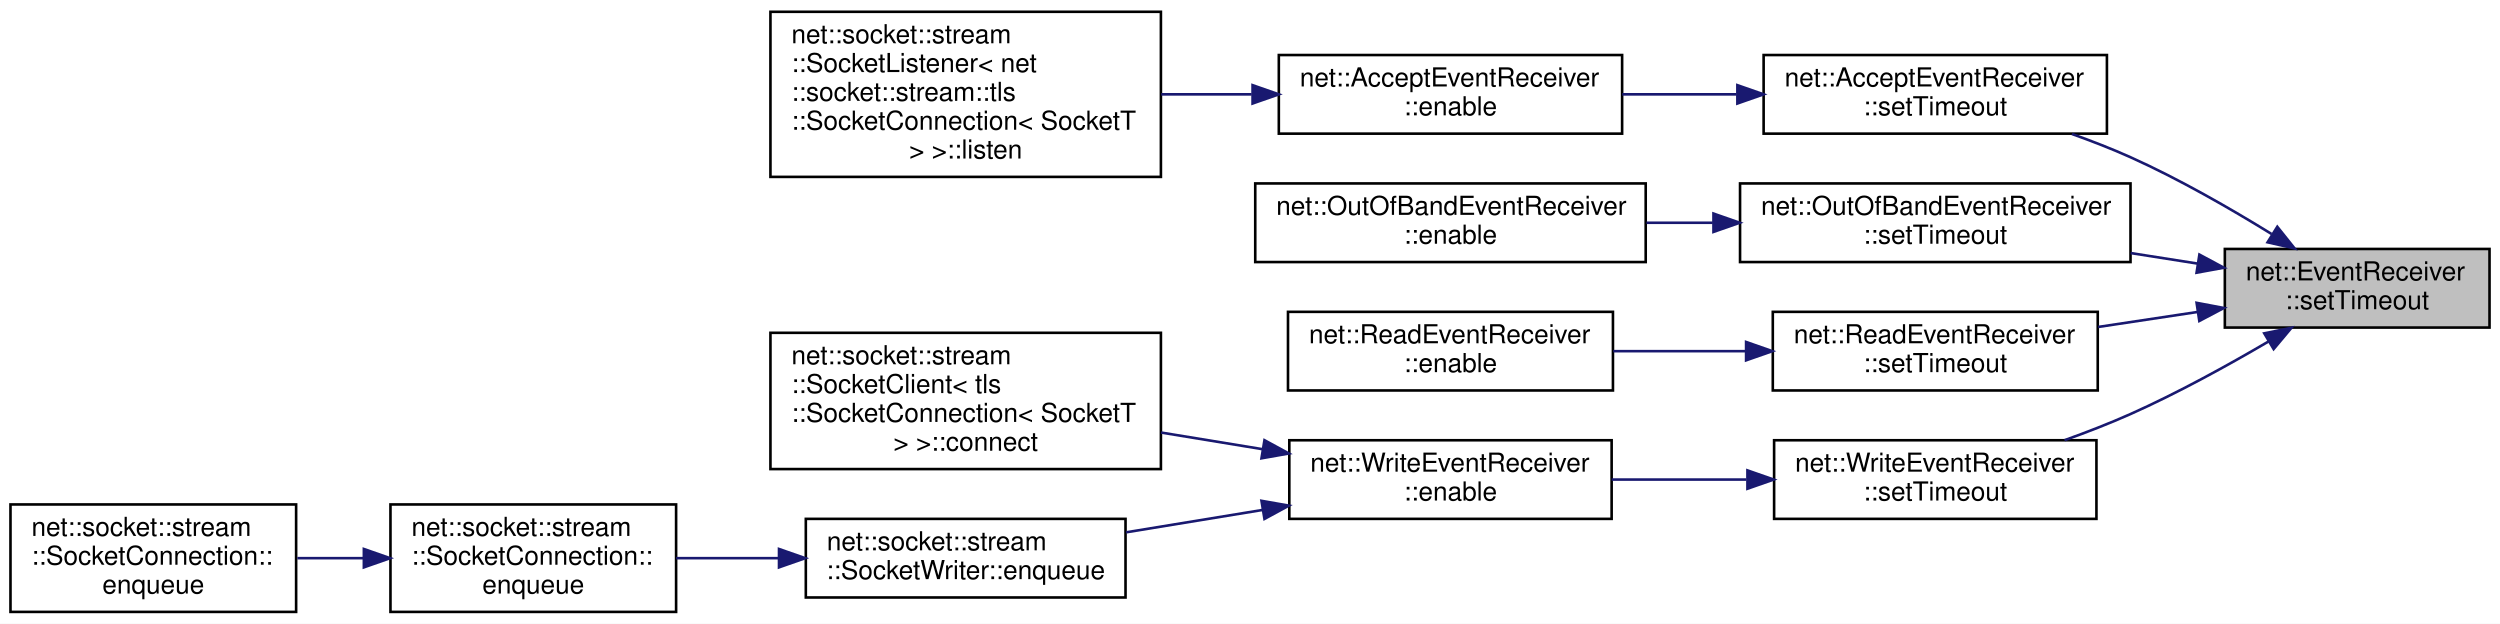
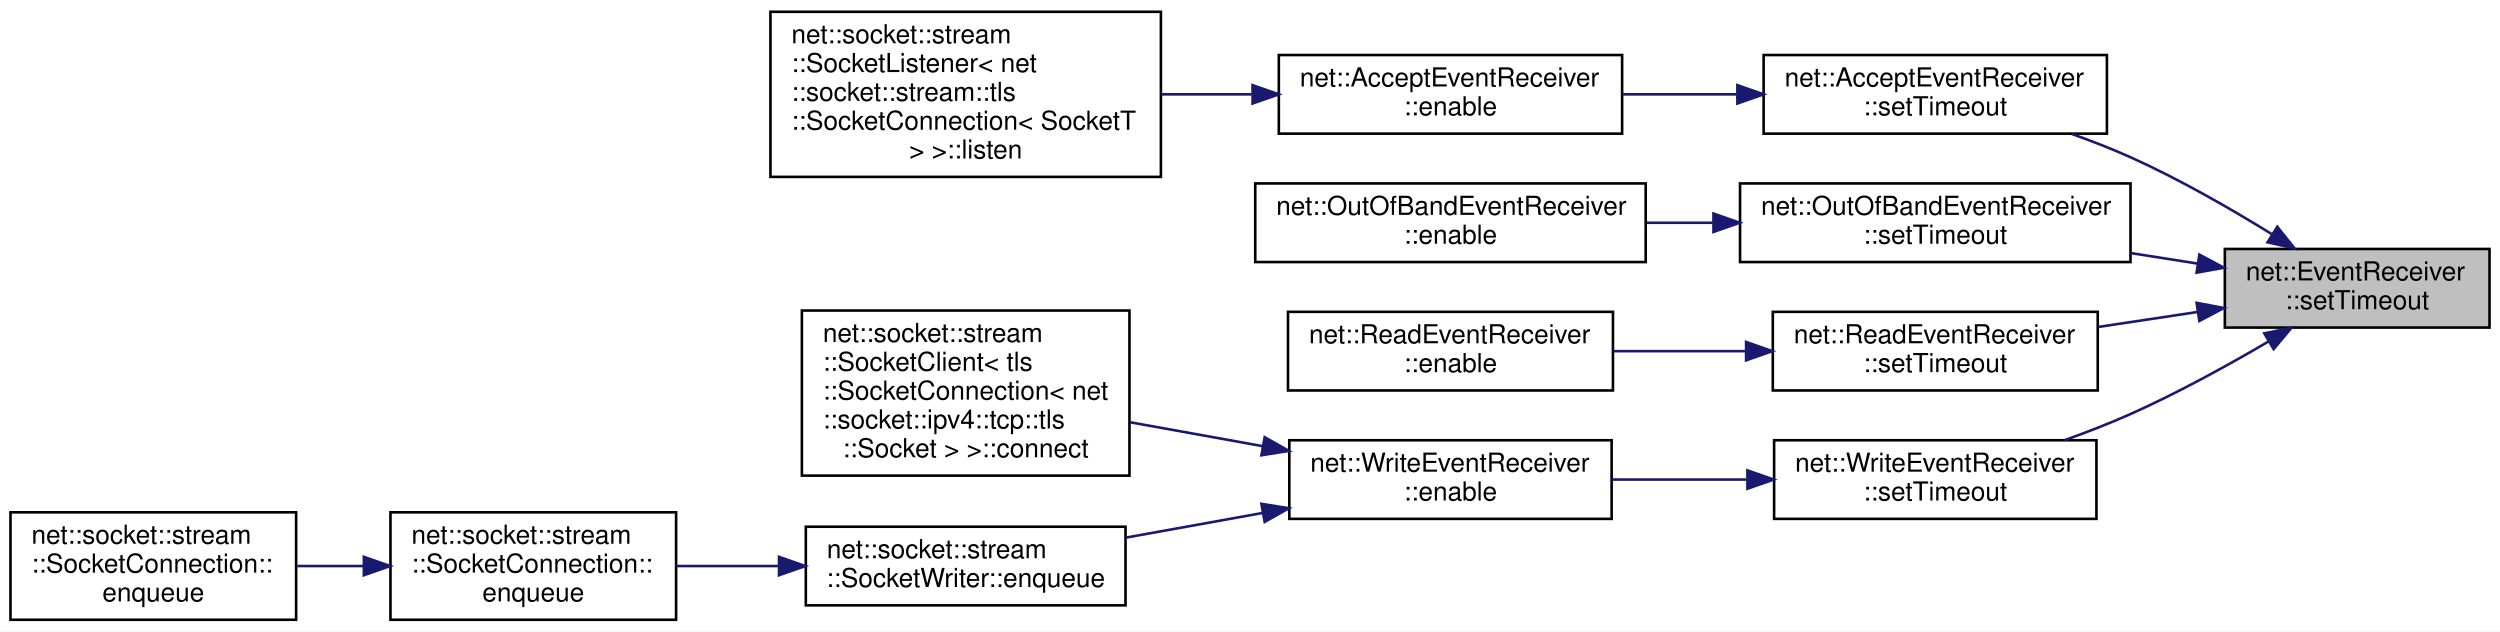
- <svg xmlns="http://www.w3.org/2000/svg" xmlns:xlink="http://www.w3.org/1999/xlink" width="954pt" height="238pt" viewBox="0.00 0.00 954.00 238.00">
-   <g id="graph0" class="graph" transform="scale(1 1) rotate(0) translate(4 234)">
-     <polygon fill="white" stroke="transparent" points="-4,4 -4,-234 950,-234 950,4 -4,4" />
+ <svg xmlns="http://www.w3.org/2000/svg" xmlns:xlink="http://www.w3.org/1999/xlink" width="954pt" height="241pt" viewBox="0.00 0.00 954.00 241.00">
+   <g id="graph0" class="graph" transform="scale(1 1) rotate(0) translate(4 237)">
+     <polygon fill="white" stroke="transparent" points="-4,4 -4,-237 950,-237 950,4 -4,4" />
    <g id="node1" class="node">
      <g id="a_node1">
        <a xlink:title=" ">
-           <polygon fill="#bfbfbf" stroke="black" points="845,-109 845,-139 946,-139 946,-109 845,-109" />
-           <text text-anchor="start" x="853" y="-127" font-family="Helvetica,sans-Serif" font-size="10.00">net::EventReceiver</text>
-           <text text-anchor="middle" x="895.5" y="-116" font-family="Helvetica,sans-Serif" font-size="10.00">::setTimeout</text>
+           <polygon fill="#bfbfbf" stroke="black" points="845,-112 845,-142 946,-142 946,-112 845,-112" />
+           <text text-anchor="start" x="853" y="-130" font-family="Helvetica,sans-Serif" font-size="10.00">net::EventReceiver</text>
+           <text text-anchor="middle" x="895.5" y="-119" font-family="Helvetica,sans-Serif" font-size="10.00">::setTimeout</text>
        </a>
      </g>
    </g>
    <g id="node2" class="node">
      <g id="a_node2">
        <a xlink:href="classnet_1_1_accept_event_receiver.html#a90d906c330f05b859bc4204899393813" target="_top" xlink:title=" ">
-           <polygon fill="white" stroke="black" points="669,-183 669,-213 800,-213 800,-183 669,-183" />
-           <text text-anchor="start" x="677" y="-201" font-family="Helvetica,sans-Serif" font-size="10.00">net::AcceptEventReceiver</text>
-           <text text-anchor="middle" x="734.5" y="-190" font-family="Helvetica,sans-Serif" font-size="10.00">::setTimeout</text>
+           <polygon fill="white" stroke="black" points="669,-186 669,-216 800,-216 800,-186 669,-186" />
+           <text text-anchor="start" x="677" y="-204" font-family="Helvetica,sans-Serif" font-size="10.00">net::AcceptEventReceiver</text>
+           <text text-anchor="middle" x="734.5" y="-193" font-family="Helvetica,sans-Serif" font-size="10.00">::setTimeout</text>
        </a>
      </g>
    </g>
    <g id="edge1" class="edge">
-       <path fill="none" stroke="midnightblue" d="M862.83,-144.71C847.07,-154.43 827.49,-165.69 809,-174 801.9,-177.19 794.24,-180.17 786.65,-182.87" />
-       <polygon fill="midnightblue" stroke="midnightblue" points="865.02,-147.47 871.63,-139.19 861.3,-141.54 865.02,-147.47" />
+       <path fill="none" stroke="midnightblue" d="M862.83,-147.71C847.07,-157.43 827.49,-168.69 809,-177 801.9,-180.19 794.24,-183.17 786.65,-185.87" />
+       <polygon fill="midnightblue" stroke="midnightblue" points="865.02,-150.47 871.63,-142.19 861.3,-144.54 865.02,-150.47" />
    </g>
    <g id="node5" class="node">
      <g id="a_node5">
        <a xlink:href="classnet_1_1_out_of_band_event_receiver.html#a6172e7309754c364312a23889c894ef7" target="_top" xlink:title=" ">
-           <polygon fill="white" stroke="black" points="660,-134 660,-164 809,-164 809,-134 660,-134" />
-           <text text-anchor="start" x="668" y="-152" font-family="Helvetica,sans-Serif" font-size="10.00">net::OutOfBandEventReceiver</text>
-           <text text-anchor="middle" x="734.5" y="-141" font-family="Helvetica,sans-Serif" font-size="10.00">::setTimeout</text>
+           <polygon fill="white" stroke="black" points="660,-137 660,-167 809,-167 809,-137 660,-137" />
+           <text text-anchor="start" x="668" y="-155" font-family="Helvetica,sans-Serif" font-size="10.00">net::OutOfBandEventReceiver</text>
+           <text text-anchor="middle" x="734.5" y="-144" font-family="Helvetica,sans-Serif" font-size="10.00">::setTimeout</text>
        </a>
      </g>
    </g>
    <g id="edge4" class="edge">
-       <path fill="none" stroke="midnightblue" d="M834.63,-133.41C826.28,-134.73 817.63,-136.09 809.07,-137.43" />
-       <polygon fill="midnightblue" stroke="midnightblue" points="835.29,-136.85 844.63,-131.84 834.21,-129.94 835.29,-136.85" />
+       <path fill="none" stroke="midnightblue" d="M834.63,-136.41C826.28,-137.73 817.63,-139.09 809.07,-140.43" />
+       <polygon fill="midnightblue" stroke="midnightblue" points="835.29,-139.85 844.63,-134.84 834.21,-132.94 835.29,-139.85" />
    </g>
    <g id="node7" class="node">
      <g id="a_node7">
        <a xlink:href="classnet_1_1_read_event_receiver.html#aea825386993599725315eb7fb0719aa4" target="_top" xlink:title=" ">
-           <polygon fill="white" stroke="black" points="672.5,-85 672.5,-115 796.5,-115 796.5,-85 672.5,-85" />
-           <text text-anchor="start" x="680.5" y="-103" font-family="Helvetica,sans-Serif" font-size="10.00">net::ReadEventReceiver</text>
-           <text text-anchor="middle" x="734.5" y="-92" font-family="Helvetica,sans-Serif" font-size="10.00">::setTimeout</text>
+           <polygon fill="white" stroke="black" points="672.5,-88 672.5,-118 796.5,-118 796.5,-88 672.5,-88" />
+           <text text-anchor="start" x="680.5" y="-106" font-family="Helvetica,sans-Serif" font-size="10.00">net::ReadEventReceiver</text>
+           <text text-anchor="middle" x="734.5" y="-95" font-family="Helvetica,sans-Serif" font-size="10.00">::setTimeout</text>
        </a>
      </g>
    </g>
    <g id="edge6" class="edge">
-       <path fill="none" stroke="midnightblue" d="M834.43,-114.93C822.08,-113.07 809.05,-111.1 796.65,-109.23" />
-       <polygon fill="midnightblue" stroke="midnightblue" points="834.22,-118.44 844.63,-116.47 835.26,-111.52 834.22,-118.44" />
+       <path fill="none" stroke="midnightblue" d="M834.43,-117.93C822.08,-116.07 809.05,-114.1 796.65,-112.23" />
+       <polygon fill="midnightblue" stroke="midnightblue" points="834.22,-121.44 844.63,-119.47 835.26,-114.52 834.22,-121.44" />
    </g>
    <g id="node9" class="node">
      <g id="a_node9">
        <a xlink:href="classnet_1_1_write_event_receiver.html#ae87f05383b78fdd0047b691efc3c4e5c" target="_top" xlink:title=" ">
-           <polygon fill="white" stroke="black" points="673,-36 673,-66 796,-66 796,-36 673,-36" />
-           <text text-anchor="start" x="681" y="-54" font-family="Helvetica,sans-Serif" font-size="10.00">net::WriteEventReceiver</text>
-           <text text-anchor="middle" x="734.5" y="-43" font-family="Helvetica,sans-Serif" font-size="10.00">::setTimeout</text>
+           <polygon fill="white" stroke="black" points="673,-39 673,-69 796,-69 796,-39 673,-39" />
+           <text text-anchor="start" x="681" y="-57" font-family="Helvetica,sans-Serif" font-size="10.00">net::WriteEventReceiver</text>
+           <text text-anchor="middle" x="734.5" y="-46" font-family="Helvetica,sans-Serif" font-size="10.00">::setTimeout</text>
        </a>
      </g>
    </g>
    <g id="edge8" class="edge">
-       <path fill="none" stroke="midnightblue" d="M861.68,-103.7C846.07,-94.54 826.93,-84 809,-76 801,-72.43 792.32,-69.06 783.83,-66.02" />
-       <polygon fill="midnightblue" stroke="midnightblue" points="860.04,-106.8 870.42,-108.91 863.62,-100.79 860.04,-106.8" />
+       <path fill="none" stroke="midnightblue" d="M861.68,-106.7C846.07,-97.54 826.93,-87 809,-79 801,-75.43 792.32,-72.06 783.83,-69.02" />
+       <polygon fill="midnightblue" stroke="midnightblue" points="860.04,-109.8 870.42,-111.91 863.62,-103.79 860.04,-109.8" />
    </g>
    <g id="node3" class="node">
      <g id="a_node3">
        <a xlink:href="classnet_1_1_accept_event_receiver.html#acf08cb8d27d63406f435612f721fca10" target="_top" xlink:title=" ">
-           <polygon fill="white" stroke="black" points="484,-183 484,-213 615,-213 615,-183 484,-183" />
-           <text text-anchor="start" x="492" y="-201" font-family="Helvetica,sans-Serif" font-size="10.00">net::AcceptEventReceiver</text>
-           <text text-anchor="middle" x="549.5" y="-190" font-family="Helvetica,sans-Serif" font-size="10.00">::enable</text>
+           <polygon fill="white" stroke="black" points="484,-186 484,-216 615,-216 615,-186 484,-186" />
+           <text text-anchor="start" x="492" y="-204" font-family="Helvetica,sans-Serif" font-size="10.00">net::AcceptEventReceiver</text>
+           <text text-anchor="middle" x="549.5" y="-193" font-family="Helvetica,sans-Serif" font-size="10.00">::enable</text>
        </a>
      </g>
    </g>
    <g id="edge2" class="edge">
-       <path fill="none" stroke="midnightblue" d="M658.59,-198C644.14,-198 629.13,-198 615.05,-198" />
-       <polygon fill="midnightblue" stroke="midnightblue" points="658.98,-201.5 668.98,-198 658.98,-194.5 658.98,-201.5" />
+       <path fill="none" stroke="midnightblue" d="M658.59,-201C644.14,-201 629.13,-201 615.05,-201" />
+       <polygon fill="midnightblue" stroke="midnightblue" points="658.98,-204.5 668.98,-201 658.98,-197.5 658.98,-204.5" />
    </g>
    <g id="node4" class="node">
      <g id="a_node4">
        <a xlink:href="classnet_1_1socket_1_1stream_1_1_socket_listener.html#ab2058ae947afe0ce3a5d92fc0373e1a8" target="_top" xlink:title=" ">
-           <polygon fill="white" stroke="black" points="290,-166.5 290,-229.5 439,-229.5 439,-166.5 290,-166.5" />
-           <text text-anchor="start" x="298" y="-217.5" font-family="Helvetica,sans-Serif" font-size="10.00">net::socket::stream</text>
-           <text text-anchor="start" x="298" y="-206.5" font-family="Helvetica,sans-Serif" font-size="10.00">::SocketListener&lt; net</text>
-           <text text-anchor="start" x="298" y="-195.5" font-family="Helvetica,sans-Serif" font-size="10.00">::socket::stream::tls</text>
-           <text text-anchor="start" x="298" y="-184.5" font-family="Helvetica,sans-Serif" font-size="10.00">::SocketConnection&lt; SocketT</text>
-           <text text-anchor="middle" x="364.5" y="-173.5" font-family="Helvetica,sans-Serif" font-size="10.00"> &gt; &gt;::listen</text>
+           <polygon fill="white" stroke="black" points="290,-169.5 290,-232.5 439,-232.5 439,-169.5 290,-169.5" />
+           <text text-anchor="start" x="298" y="-220.5" font-family="Helvetica,sans-Serif" font-size="10.00">net::socket::stream</text>
+           <text text-anchor="start" x="298" y="-209.5" font-family="Helvetica,sans-Serif" font-size="10.00">::SocketListener&lt; net</text>
+           <text text-anchor="start" x="298" y="-198.5" font-family="Helvetica,sans-Serif" font-size="10.00">::socket::stream::tls</text>
+           <text text-anchor="start" x="298" y="-187.5" font-family="Helvetica,sans-Serif" font-size="10.00">::SocketConnection&lt; SocketT</text>
+           <text text-anchor="middle" x="364.5" y="-176.5" font-family="Helvetica,sans-Serif" font-size="10.00"> &gt; &gt;::listen</text>
        </a>
      </g>
    </g>
    <g id="edge3" class="edge">
-       <path fill="none" stroke="midnightblue" d="M473.64,-198C462.24,-198 450.49,-198 439.12,-198" />
-       <polygon fill="midnightblue" stroke="midnightblue" points="473.98,-201.5 483.98,-198 473.98,-194.5 473.98,-201.5" />
+       <path fill="none" stroke="midnightblue" d="M473.64,-201C462.24,-201 450.49,-201 439.12,-201" />
+       <polygon fill="midnightblue" stroke="midnightblue" points="473.98,-204.5 483.98,-201 473.98,-197.5 473.98,-204.5" />
    </g>
    <g id="node6" class="node">
      <g id="a_node6">
        <a xlink:href="classnet_1_1_out_of_band_event_receiver.html#ad437aef4a08ed3b15fb274227fc4ed26" target="_top" xlink:title=" ">
-           <polygon fill="white" stroke="black" points="475,-134 475,-164 624,-164 624,-134 475,-134" />
-           <text text-anchor="start" x="483" y="-152" font-family="Helvetica,sans-Serif" font-size="10.00">net::OutOfBandEventReceiver</text>
-           <text text-anchor="middle" x="549.5" y="-141" font-family="Helvetica,sans-Serif" font-size="10.00">::enable</text>
+           <polygon fill="white" stroke="black" points="475,-137 475,-167 624,-167 624,-137 475,-137" />
+           <text text-anchor="start" x="483" y="-155" font-family="Helvetica,sans-Serif" font-size="10.00">net::OutOfBandEventReceiver</text>
+           <text text-anchor="middle" x="549.5" y="-144" font-family="Helvetica,sans-Serif" font-size="10.00">::enable</text>
        </a>
      </g>
    </g>
    <g id="edge5" class="edge">
-       <path fill="none" stroke="midnightblue" d="M649.61,-149C641.16,-149 632.62,-149 624.29,-149" />
-       <polygon fill="midnightblue" stroke="midnightblue" points="649.86,-152.5 659.86,-149 649.86,-145.5 649.86,-152.5" />
+       <path fill="none" stroke="midnightblue" d="M649.61,-152C641.16,-152 632.62,-152 624.29,-152" />
+       <polygon fill="midnightblue" stroke="midnightblue" points="649.86,-155.5 659.86,-152 649.86,-148.5 649.86,-155.5" />
    </g>
    <g id="node8" class="node">
      <g id="a_node8">
        <a xlink:href="classnet_1_1_read_event_receiver.html#a12e2960f92057d5a26db5f572c36c65d" target="_top" xlink:title=" ">
-           <polygon fill="white" stroke="black" points="487.5,-85 487.5,-115 611.5,-115 611.5,-85 487.5,-85" />
-           <text text-anchor="start" x="495.5" y="-103" font-family="Helvetica,sans-Serif" font-size="10.00">net::ReadEventReceiver</text>
-           <text text-anchor="middle" x="549.5" y="-92" font-family="Helvetica,sans-Serif" font-size="10.00">::enable</text>
+           <polygon fill="white" stroke="black" points="487.5,-88 487.5,-118 611.5,-118 611.5,-88 487.5,-88" />
+           <text text-anchor="start" x="495.5" y="-106" font-family="Helvetica,sans-Serif" font-size="10.00">net::ReadEventReceiver</text>
+           <text text-anchor="middle" x="549.5" y="-95" font-family="Helvetica,sans-Serif" font-size="10.00">::enable</text>
        </a>
      </g>
    </g>
    <g id="edge7" class="edge">
-       <path fill="none" stroke="midnightblue" d="M662.07,-100C645.41,-100 627.81,-100 611.63,-100" />
-       <polygon fill="midnightblue" stroke="midnightblue" points="662.31,-103.5 672.31,-100 662.31,-96.5 662.31,-103.5" />
+       <path fill="none" stroke="midnightblue" d="M662.07,-103C645.41,-103 627.81,-103 611.63,-103" />
+       <polygon fill="midnightblue" stroke="midnightblue" points="662.31,-106.5 672.31,-103 662.31,-99.5 662.31,-106.5" />
    </g>
    <g id="node10" class="node">
      <g id="a_node10">
        <a xlink:href="classnet_1_1_write_event_receiver.html#a5ca2e9b06ac5eef0a80e65520fb109ad" target="_top" xlink:title=" ">
-           <polygon fill="white" stroke="black" points="488,-36 488,-66 611,-66 611,-36 488,-36" />
-           <text text-anchor="start" x="496" y="-54" font-family="Helvetica,sans-Serif" font-size="10.00">net::WriteEventReceiver</text>
-           <text text-anchor="middle" x="549.5" y="-43" font-family="Helvetica,sans-Serif" font-size="10.00">::enable</text>
+           <polygon fill="white" stroke="black" points="488,-39 488,-69 611,-69 611,-39 488,-39" />
+           <text text-anchor="start" x="496" y="-57" font-family="Helvetica,sans-Serif" font-size="10.00">net::WriteEventReceiver</text>
+           <text text-anchor="middle" x="549.5" y="-46" font-family="Helvetica,sans-Serif" font-size="10.00">::enable</text>
        </a>
      </g>
    </g>
    <g id="edge9" class="edge">
-       <path fill="none" stroke="midnightblue" d="M662.4,-51C645.43,-51 627.46,-51 611.02,-51" />
-       <polygon fill="midnightblue" stroke="midnightblue" points="662.82,-54.5 672.82,-51 662.82,-47.5 662.82,-54.5" />
+       <path fill="none" stroke="midnightblue" d="M662.4,-54C645.43,-54 627.46,-54 611.02,-54" />
+       <polygon fill="midnightblue" stroke="midnightblue" points="662.82,-57.5 672.82,-54 662.82,-50.5 662.82,-57.5" />
    </g>
    <g id="node11" class="node">
      <g id="a_node11">
        <a xlink:href="classnet_1_1socket_1_1stream_1_1_socket_client.html#abf1927a7dd92413fd8bbff997989dbc9" target="_top" xlink:title=" ">
-           <polygon fill="white" stroke="black" points="290,-55 290,-107 439,-107 439,-55 290,-55" />
-           <text text-anchor="start" x="298" y="-95" font-family="Helvetica,sans-Serif" font-size="10.00">net::socket::stream</text>
-           <text text-anchor="start" x="298" y="-84" font-family="Helvetica,sans-Serif" font-size="10.00">::SocketClient&lt; tls</text>
-           <text text-anchor="start" x="298" y="-73" font-family="Helvetica,sans-Serif" font-size="10.00">::SocketConnection&lt; SocketT</text>
-           <text text-anchor="middle" x="364.5" y="-62" font-family="Helvetica,sans-Serif" font-size="10.00"> &gt; &gt;::connect</text>
+           <polygon fill="white" stroke="black" points="302,-55.5 302,-118.5 427,-118.5 427,-55.5 302,-55.5" />
+           <text text-anchor="start" x="310" y="-106.5" font-family="Helvetica,sans-Serif" font-size="10.00">net::socket::stream</text>
+           <text text-anchor="start" x="310" y="-95.5" font-family="Helvetica,sans-Serif" font-size="10.00">::SocketClient&lt; tls</text>
+           <text text-anchor="start" x="310" y="-84.5" font-family="Helvetica,sans-Serif" font-size="10.00">::SocketConnection&lt; net</text>
+           <text text-anchor="start" x="310" y="-73.5" font-family="Helvetica,sans-Serif" font-size="10.00">::socket::ipv4::tcp::tls</text>
+           <text text-anchor="middle" x="364.5" y="-62.5" font-family="Helvetica,sans-Serif" font-size="10.00">::Socket &gt; &gt;::connect</text>
        </a>
      </g>
    </g>
    <g id="edge10" class="edge">
-       <path fill="none" stroke="midnightblue" d="M477.78,-62.59C465.09,-64.67 451.84,-66.85 439.07,-68.94" />
-       <polygon fill="midnightblue" stroke="midnightblue" points="478.52,-66.02 487.82,-60.95 477.38,-59.11 478.52,-66.02" />
+       <path fill="none" stroke="midnightblue" d="M477.62,-66.78C461.01,-69.78 443.44,-72.94 427.27,-75.86" />
+       <polygon fill="midnightblue" stroke="midnightblue" points="478.6,-70.16 487.82,-64.94 477.36,-63.27 478.6,-70.16" />
    </g>
    <g id="node12" class="node">
      <g id="a_node12">
        <a xlink:href="classnet_1_1socket_1_1stream_1_1_socket_writer.html#aa7bdaa904aa90968afb56bbb4f671a6d" target="_top" xlink:title=" ">
          <polygon fill="white" stroke="black" points="303.5,-6 303.5,-36 425.5,-36 425.5,-6 303.5,-6" />
          <text text-anchor="start" x="311.5" y="-24" font-family="Helvetica,sans-Serif" font-size="10.00">net::socket::stream</text>
          <text text-anchor="middle" x="364.5" y="-13" font-family="Helvetica,sans-Serif" font-size="10.00">::SocketWriter::enqueue</text>
        </a>
      </g>
    </g>
    <g id="edge11" class="edge">
-       <path fill="none" stroke="midnightblue" d="M477.83,-39.41C460.62,-36.59 442.38,-33.6 425.71,-30.87" />
-       <polygon fill="midnightblue" stroke="midnightblue" points="477.38,-42.89 487.82,-41.05 478.52,-35.98 477.38,-42.89" />
+       <path fill="none" stroke="midnightblue" d="M477.83,-41.26C460.62,-38.15 442.38,-34.86 425.71,-31.86" />
+       <polygon fill="midnightblue" stroke="midnightblue" points="477.36,-44.73 487.82,-43.06 478.6,-37.84 477.36,-44.73" />
    </g>
    <g id="node13" class="node">
      <g id="a_node13">
        <a xlink:href="classnet_1_1socket_1_1stream_1_1_socket_connection.html#a12ab4053e1336a9c31cfa8ad809fc1c8" target="_top" xlink:title=" ">
          <polygon fill="white" stroke="black" points="145,-0.5 145,-41.5 254,-41.5 254,-0.5 145,-0.5" />
          <text text-anchor="start" x="153" y="-29.5" font-family="Helvetica,sans-Serif" font-size="10.00">net::socket::stream</text>
          <text text-anchor="start" x="153" y="-18.5" font-family="Helvetica,sans-Serif" font-size="10.00">::SocketConnection::</text>
          <text text-anchor="middle" x="199.5" y="-7.5" font-family="Helvetica,sans-Serif" font-size="10.00">enqueue</text>
        </a>
      </g>
    </g>
    <g id="edge12" class="edge">
      <path fill="none" stroke="midnightblue" d="M292.92,-21C279.88,-21 266.46,-21 254.03,-21" />
      <polygon fill="midnightblue" stroke="midnightblue" points="293.27,-24.5 303.27,-21 293.27,-17.5 293.27,-24.5" />
    </g>
    <g id="node14" class="node">
      <g id="a_node14">
        <a xlink:href="classnet_1_1socket_1_1stream_1_1_socket_connection.html#a1ade856bade0fb6709d01695234b8c9d" target="_top" xlink:title=" ">
          <polygon fill="white" stroke="black" points="0,-0.5 0,-41.5 109,-41.5 109,-0.5 0,-0.5" />
          <text text-anchor="start" x="8" y="-29.5" font-family="Helvetica,sans-Serif" font-size="10.00">net::socket::stream</text>
          <text text-anchor="start" x="8" y="-18.5" font-family="Helvetica,sans-Serif" font-size="10.00">::SocketConnection::</text>
          <text text-anchor="middle" x="54.5" y="-7.5" font-family="Helvetica,sans-Serif" font-size="10.00">enqueue</text>
        </a>
      </g>
    </g>
    <g id="edge13" class="edge">
      <path fill="none" stroke="midnightblue" d="M134.68,-21C126.25,-21 117.69,-21 109.46,-21" />
      <polygon fill="midnightblue" stroke="midnightblue" points="134.85,-24.5 144.85,-21 134.85,-17.5 134.85,-24.5" />
    </g>
  </g>
</svg>
